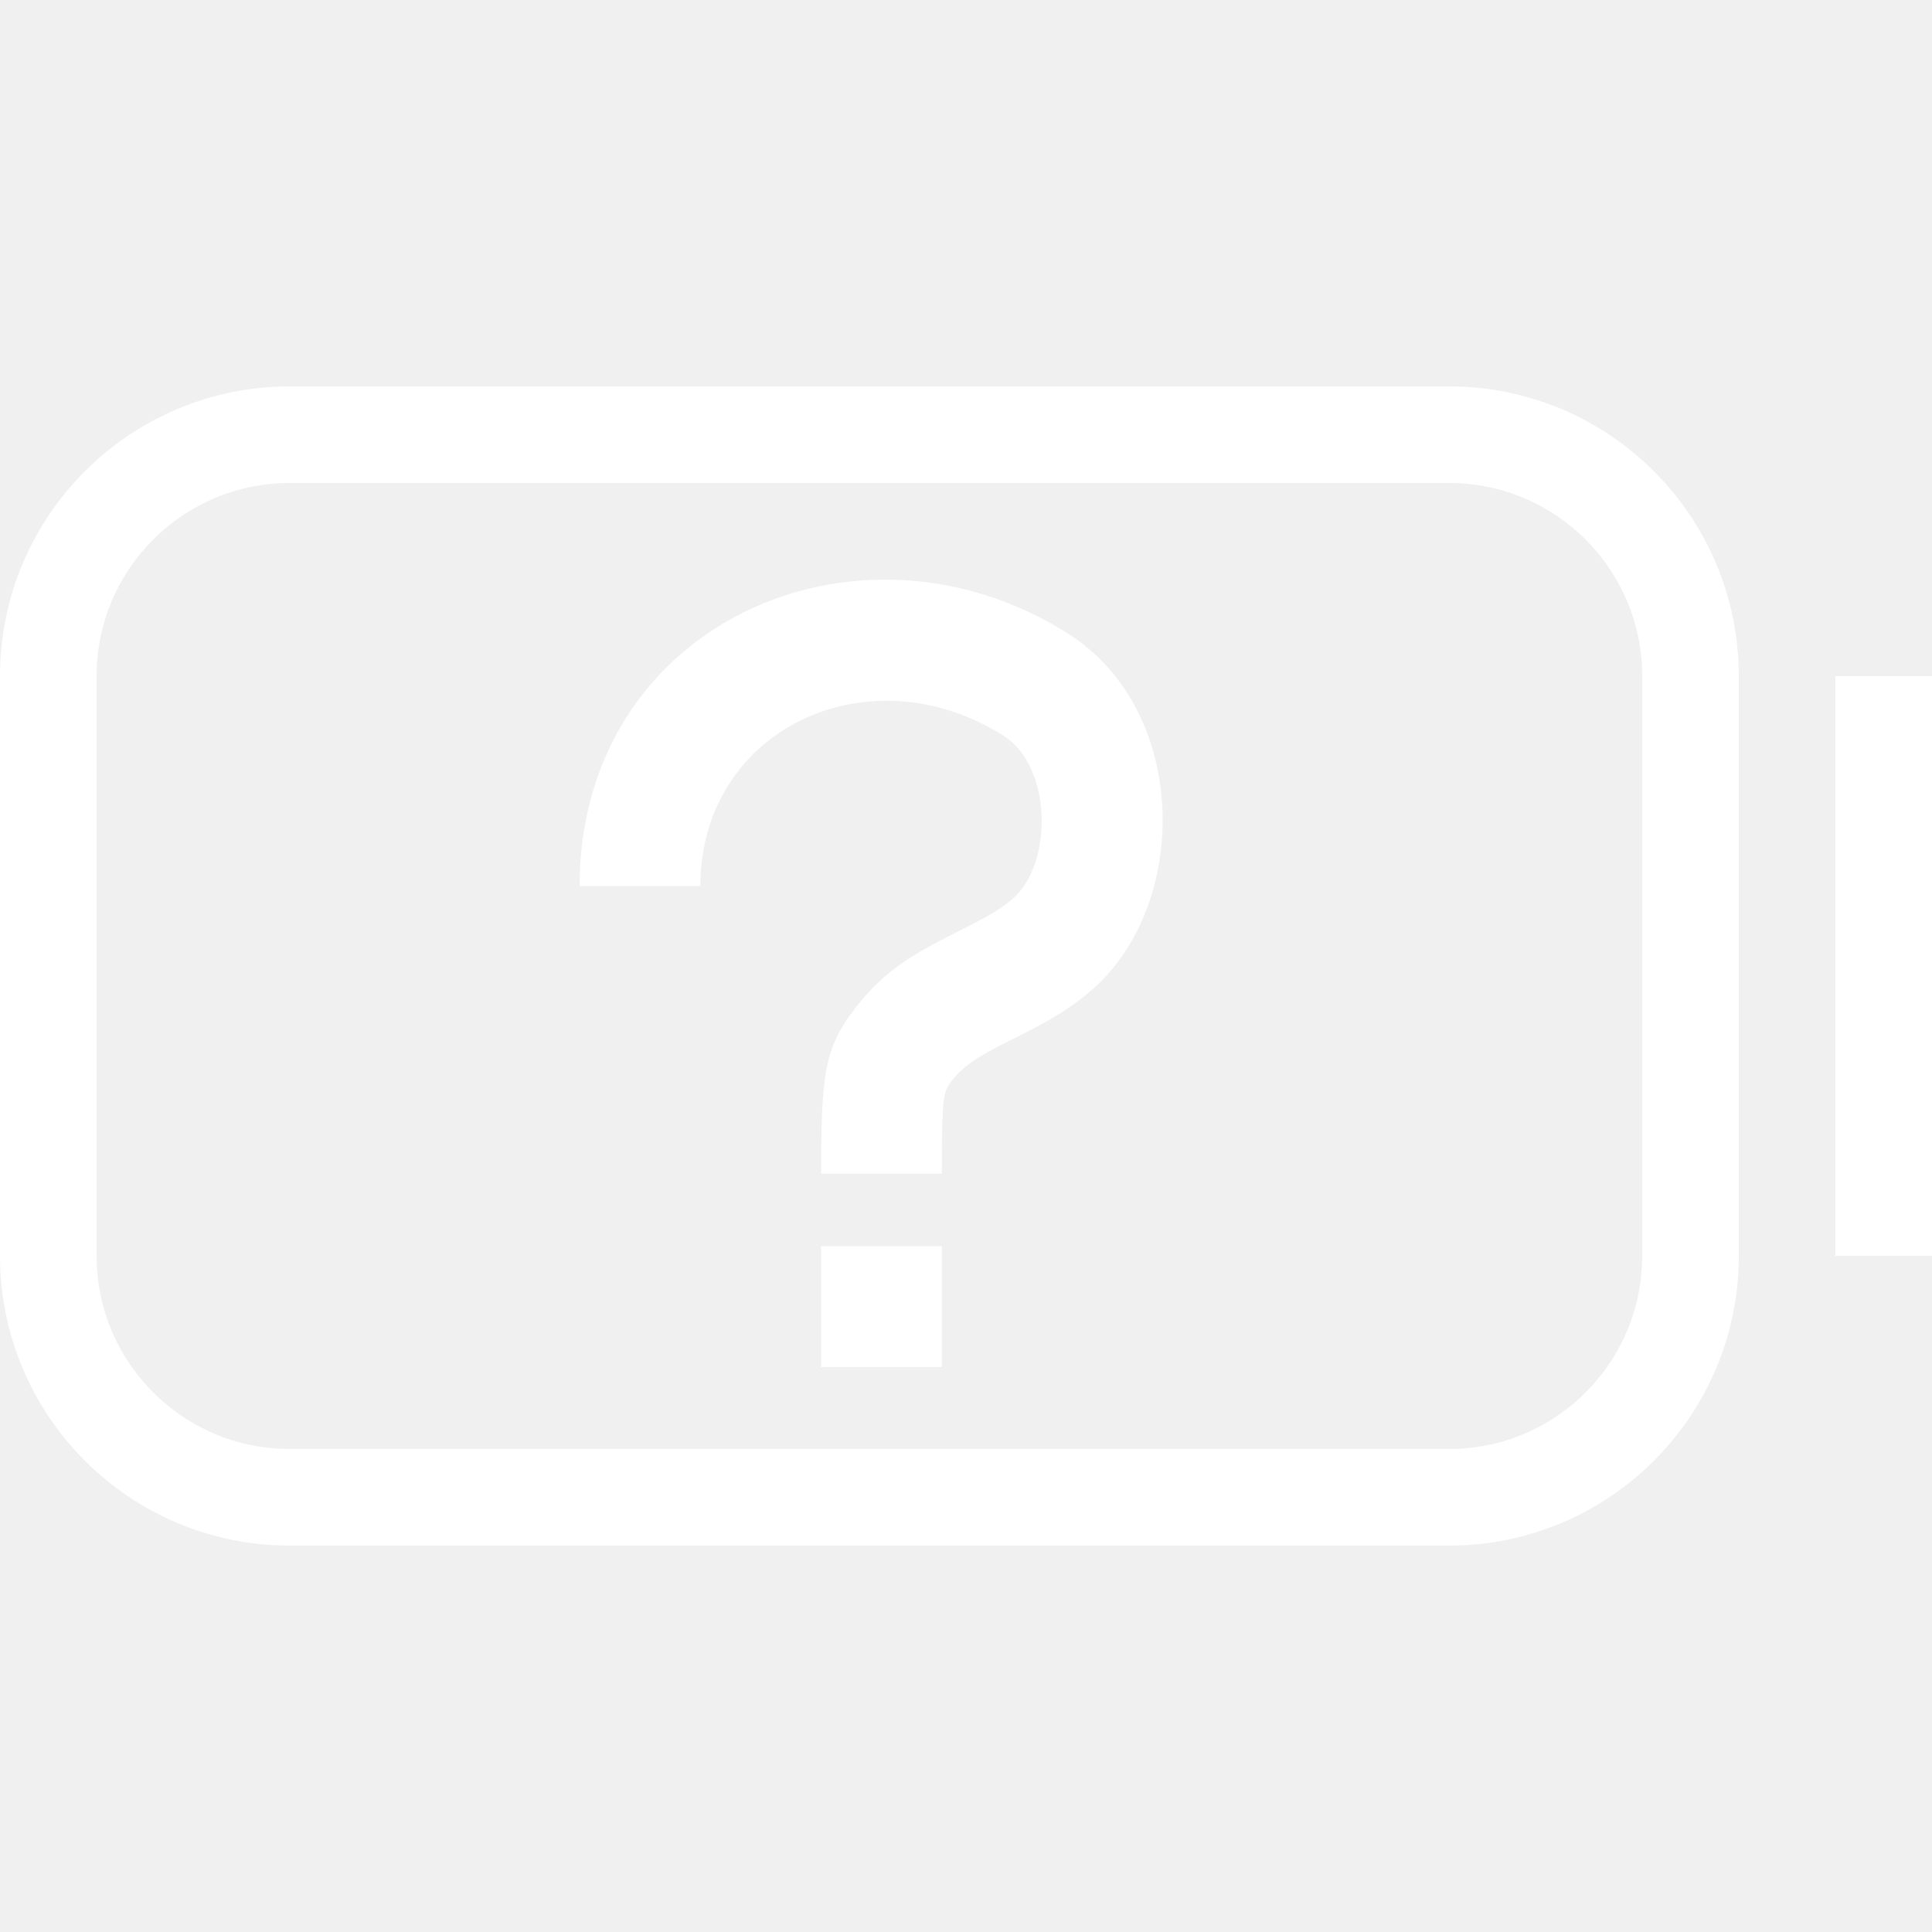
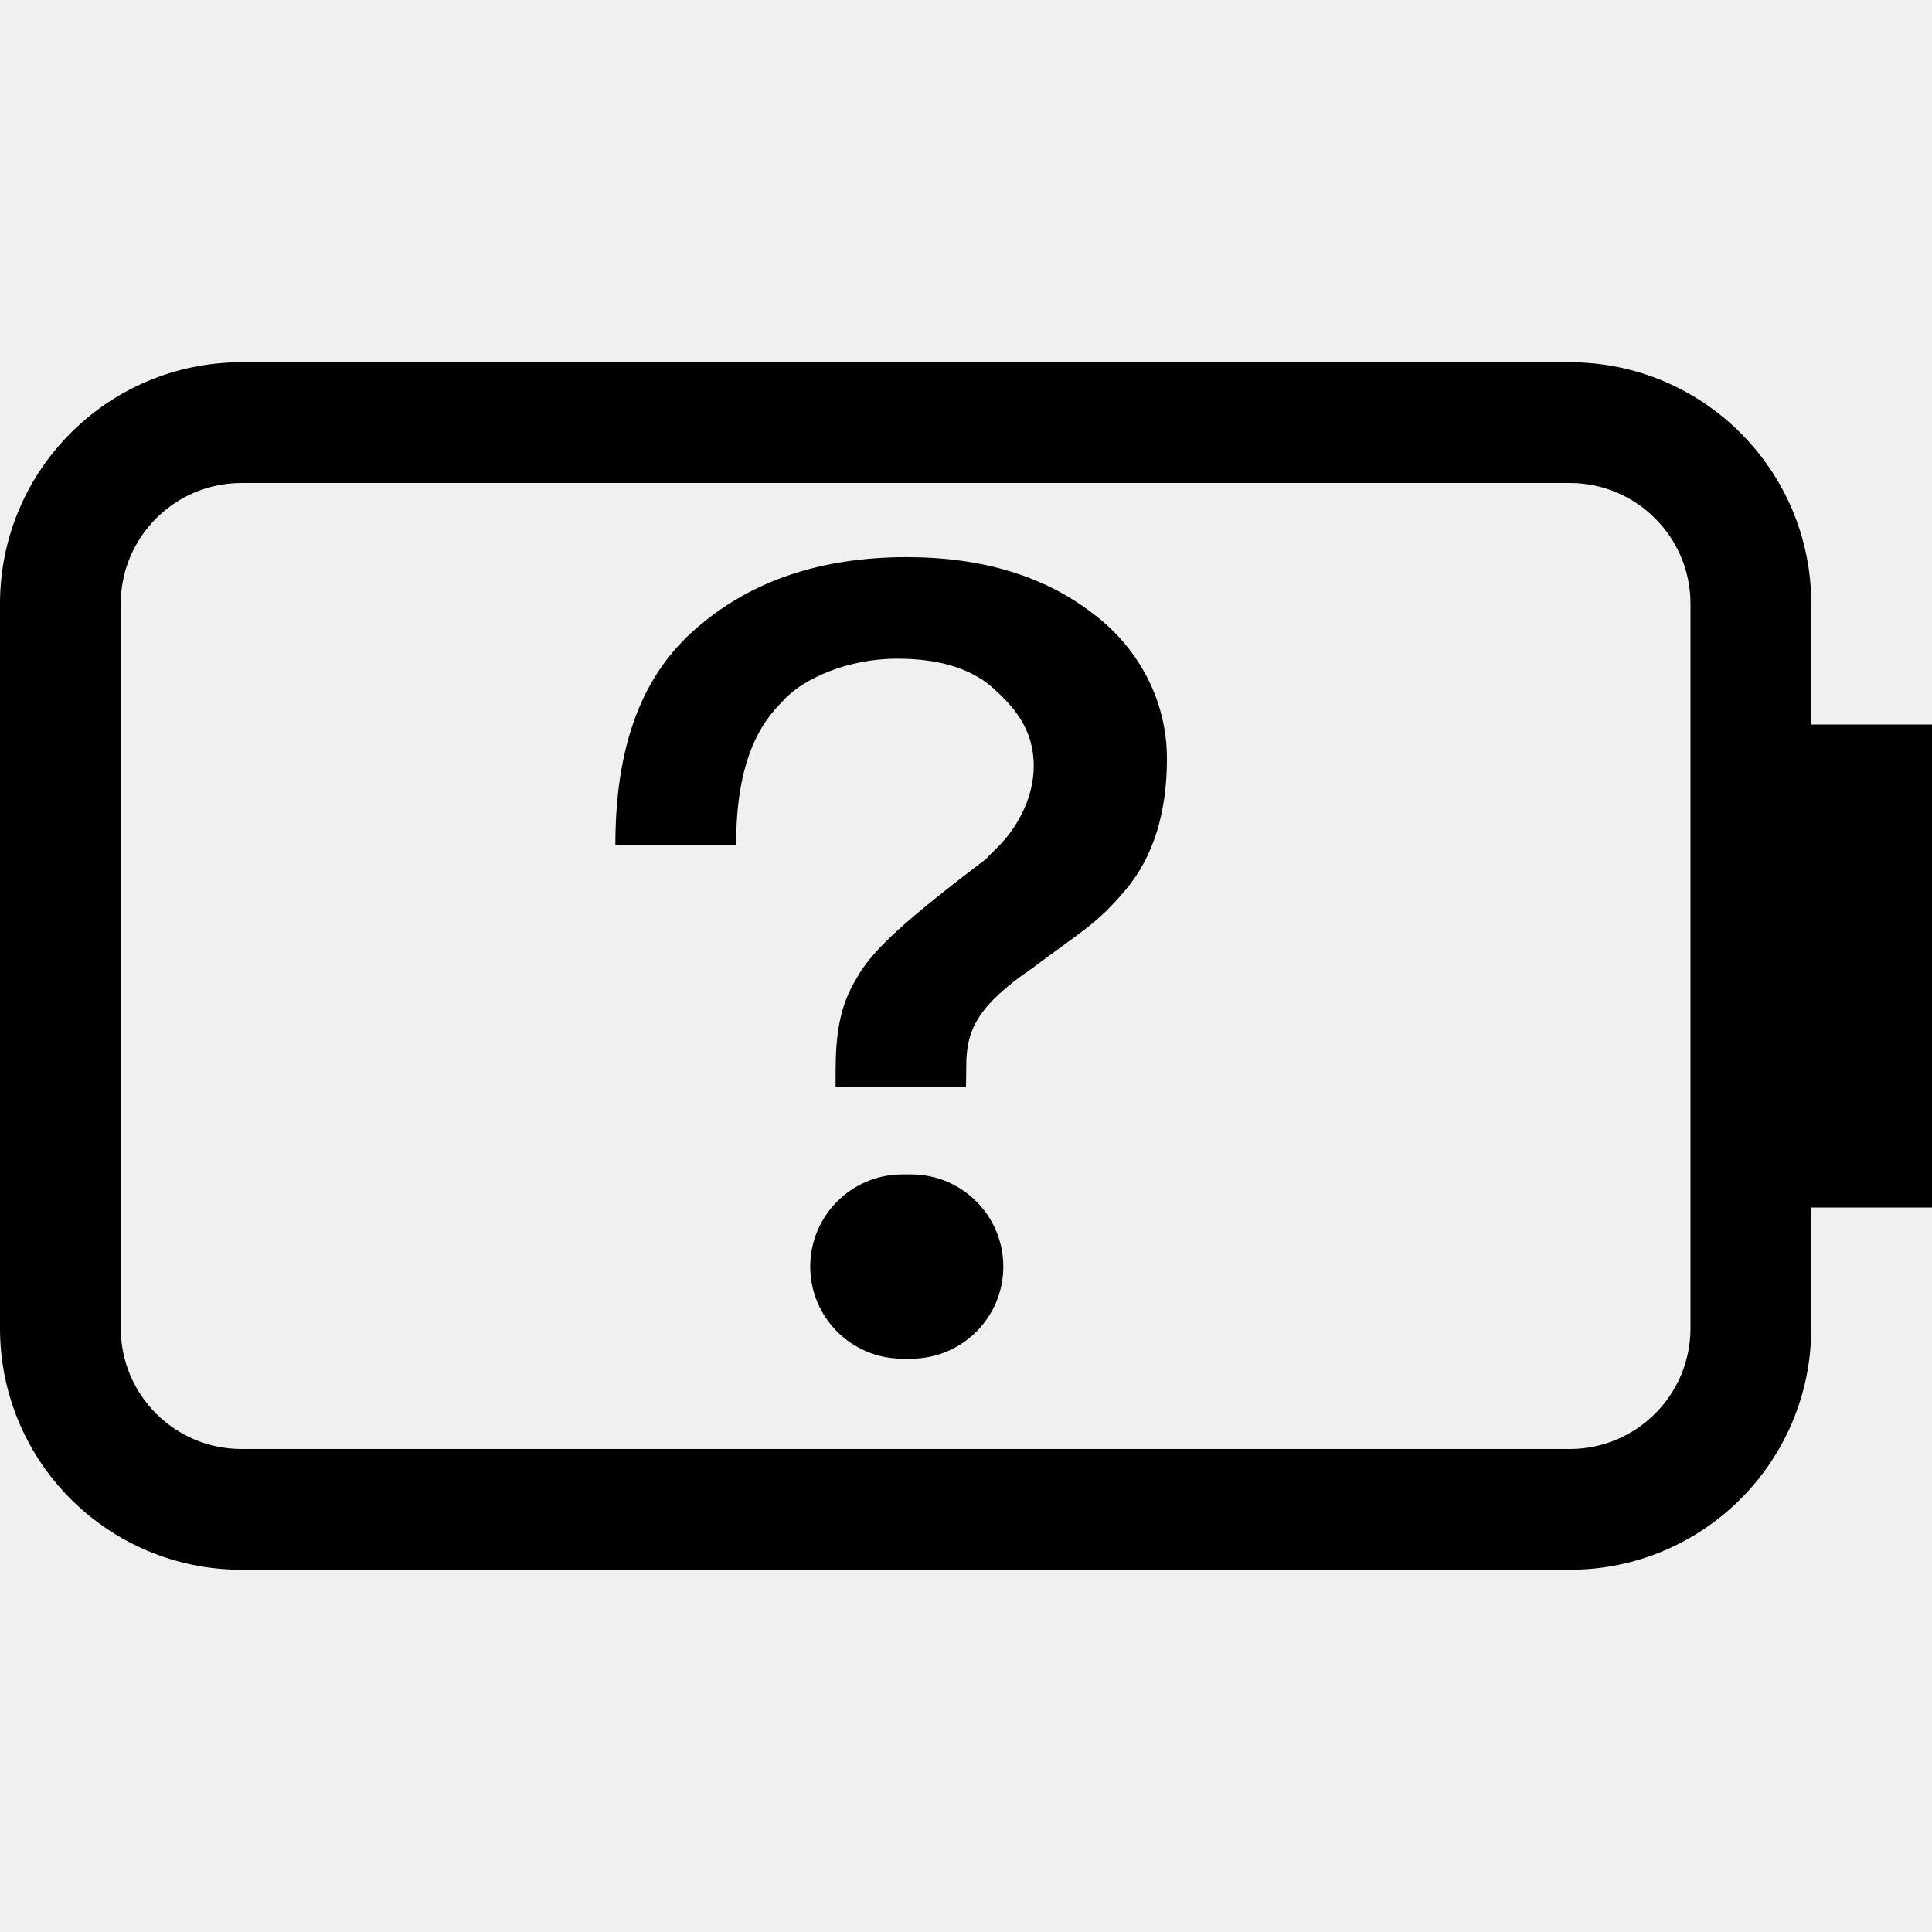
- <svg xmlns="http://www.w3.org/2000/svg" width="20" height="20" viewBox="0 0 20 20">
-   <g fill="none" fill-rule="evenodd">
-     <path fill="#FFF" d="M15,-4.61852778e-14 C16.657,-4.61852778e-14 18,1.343 18,3 L18,9 C18,10.657 16.657,12 15,12 L3,12 C1.343,12 0,10.657 0,9 L0,3 C0,1.343 1.343,-4.61852778e-14 3,-4.61852778e-14 L15,-4.61852778e-14 Z M15,1 L3,1 C1.895,1 1,1.895 1,3 L1,9 C1,10.105 1.895,11 3,11 L15,11 C16.105,11 17,10.105 17,9 L17,3 C17,1.895 16.105,1 15,1 Z M20,3 L20,9 L19,9 L19,3 L20,3 Z" transform="translate(0 4)" />
-     <path fill="#FFF" d="M7.25,9.173 C7.25,7.552 8.986,6.735 10.382,7.612 C10.901,7.938 10.898,8.946 10.484,9.303 C10.373,9.399 10.247,9.476 10.033,9.584 C9.975,9.613 9.975,9.613 9.915,9.644 C9.395,9.903 9.136,10.075 8.863,10.424 C8.541,10.835 8.5,11.094 8.5,12.15 L9.75,12.15 C9.75,11.374 9.761,11.306 9.848,11.195 C9.973,11.034 10.109,10.944 10.472,10.762 C10.534,10.732 10.534,10.732 10.598,10.699 C10.895,10.549 11.096,10.426 11.301,10.249 C12.316,9.373 12.323,7.355 11.047,6.553 C8.869,5.186 6,6.464 6,9.173 L7.25,9.173 Z M8.5,12.901 L9.75,12.901 L9.75,14.151 L8.5,14.151 L8.5,12.901 Z" />
+ <svg xmlns="http://www.w3.org/2000/svg" width="16px" height="16px" viewBox="0 0 16 16" version="1.1">
+   <g id="battery-unknown-symbolic-dark" stroke="none" stroke-width="1" fill="none" fill-rule="evenodd">
+     <path d="M13,3 C14.105,3 15,3.895 15,5 L15,6 L16,6 L16,10 L15,10 L15,11 C15,12.105 14.105,13 13,13 L2,13 C0.895,13 0,12.105 0,11 L0,5 C0,3.895 0.895,3 2,3 L13,3 Z M13,4 L2,4 C1.448,4 1,4.448 1,5 L1,11 C1,11.552 1.448,12 2,12 L13,12 C13.552,12 14,11.552 14,11 L14,5 C14,4.448 13.552,4 13,4 Z M7.546,9.726 C7.967,9.726 8.309,10.068 8.309,10.489 C8.309,10.911 7.967,11.252 7.546,11.252 L7.473,11.252 C7.052,11.252 6.71,10.911 6.71,10.489 C6.71,10.068 7.052,9.726 7.473,9.726 L7.546,9.726 Z M7.51,4.614 C8.146,4.614 8.655,4.777 9.047,5.078 C9.438,5.371 9.664,5.811 9.664,6.283 C9.664,6.72 9.556,7.095 9.318,7.374 C9.08,7.653 8.996,7.684 8.526,8.035 C8.35,8.153 8.183,8.3 8.102,8.433 C8.037,8.539 8.011,8.635 8.003,8.772 L8,9 L6.92,9 L6.92,8.883 C6.92,8.565 6.954,8.332 7.091,8.107 C7.223,7.862 7.524,7.603 8.16,7.118 L8.278,7 C8.454,6.816 8.561,6.574 8.561,6.344 C8.561,6.032 8.391,5.848 8.214,5.689 C8.028,5.53 7.764,5.455 7.431,5.455 C7.01,5.455 6.66,5.624 6.504,5.783 L6.426,5.866 C6.276,6.037 6.096,6.335 6.096,7 L5.096,7 C5.096,6.071 5.376,5.521 5.807,5.169 C6.228,4.818 6.785,4.614 7.51,4.614 Z" id="形状" fill="#000000" />
  </g>
</svg>
